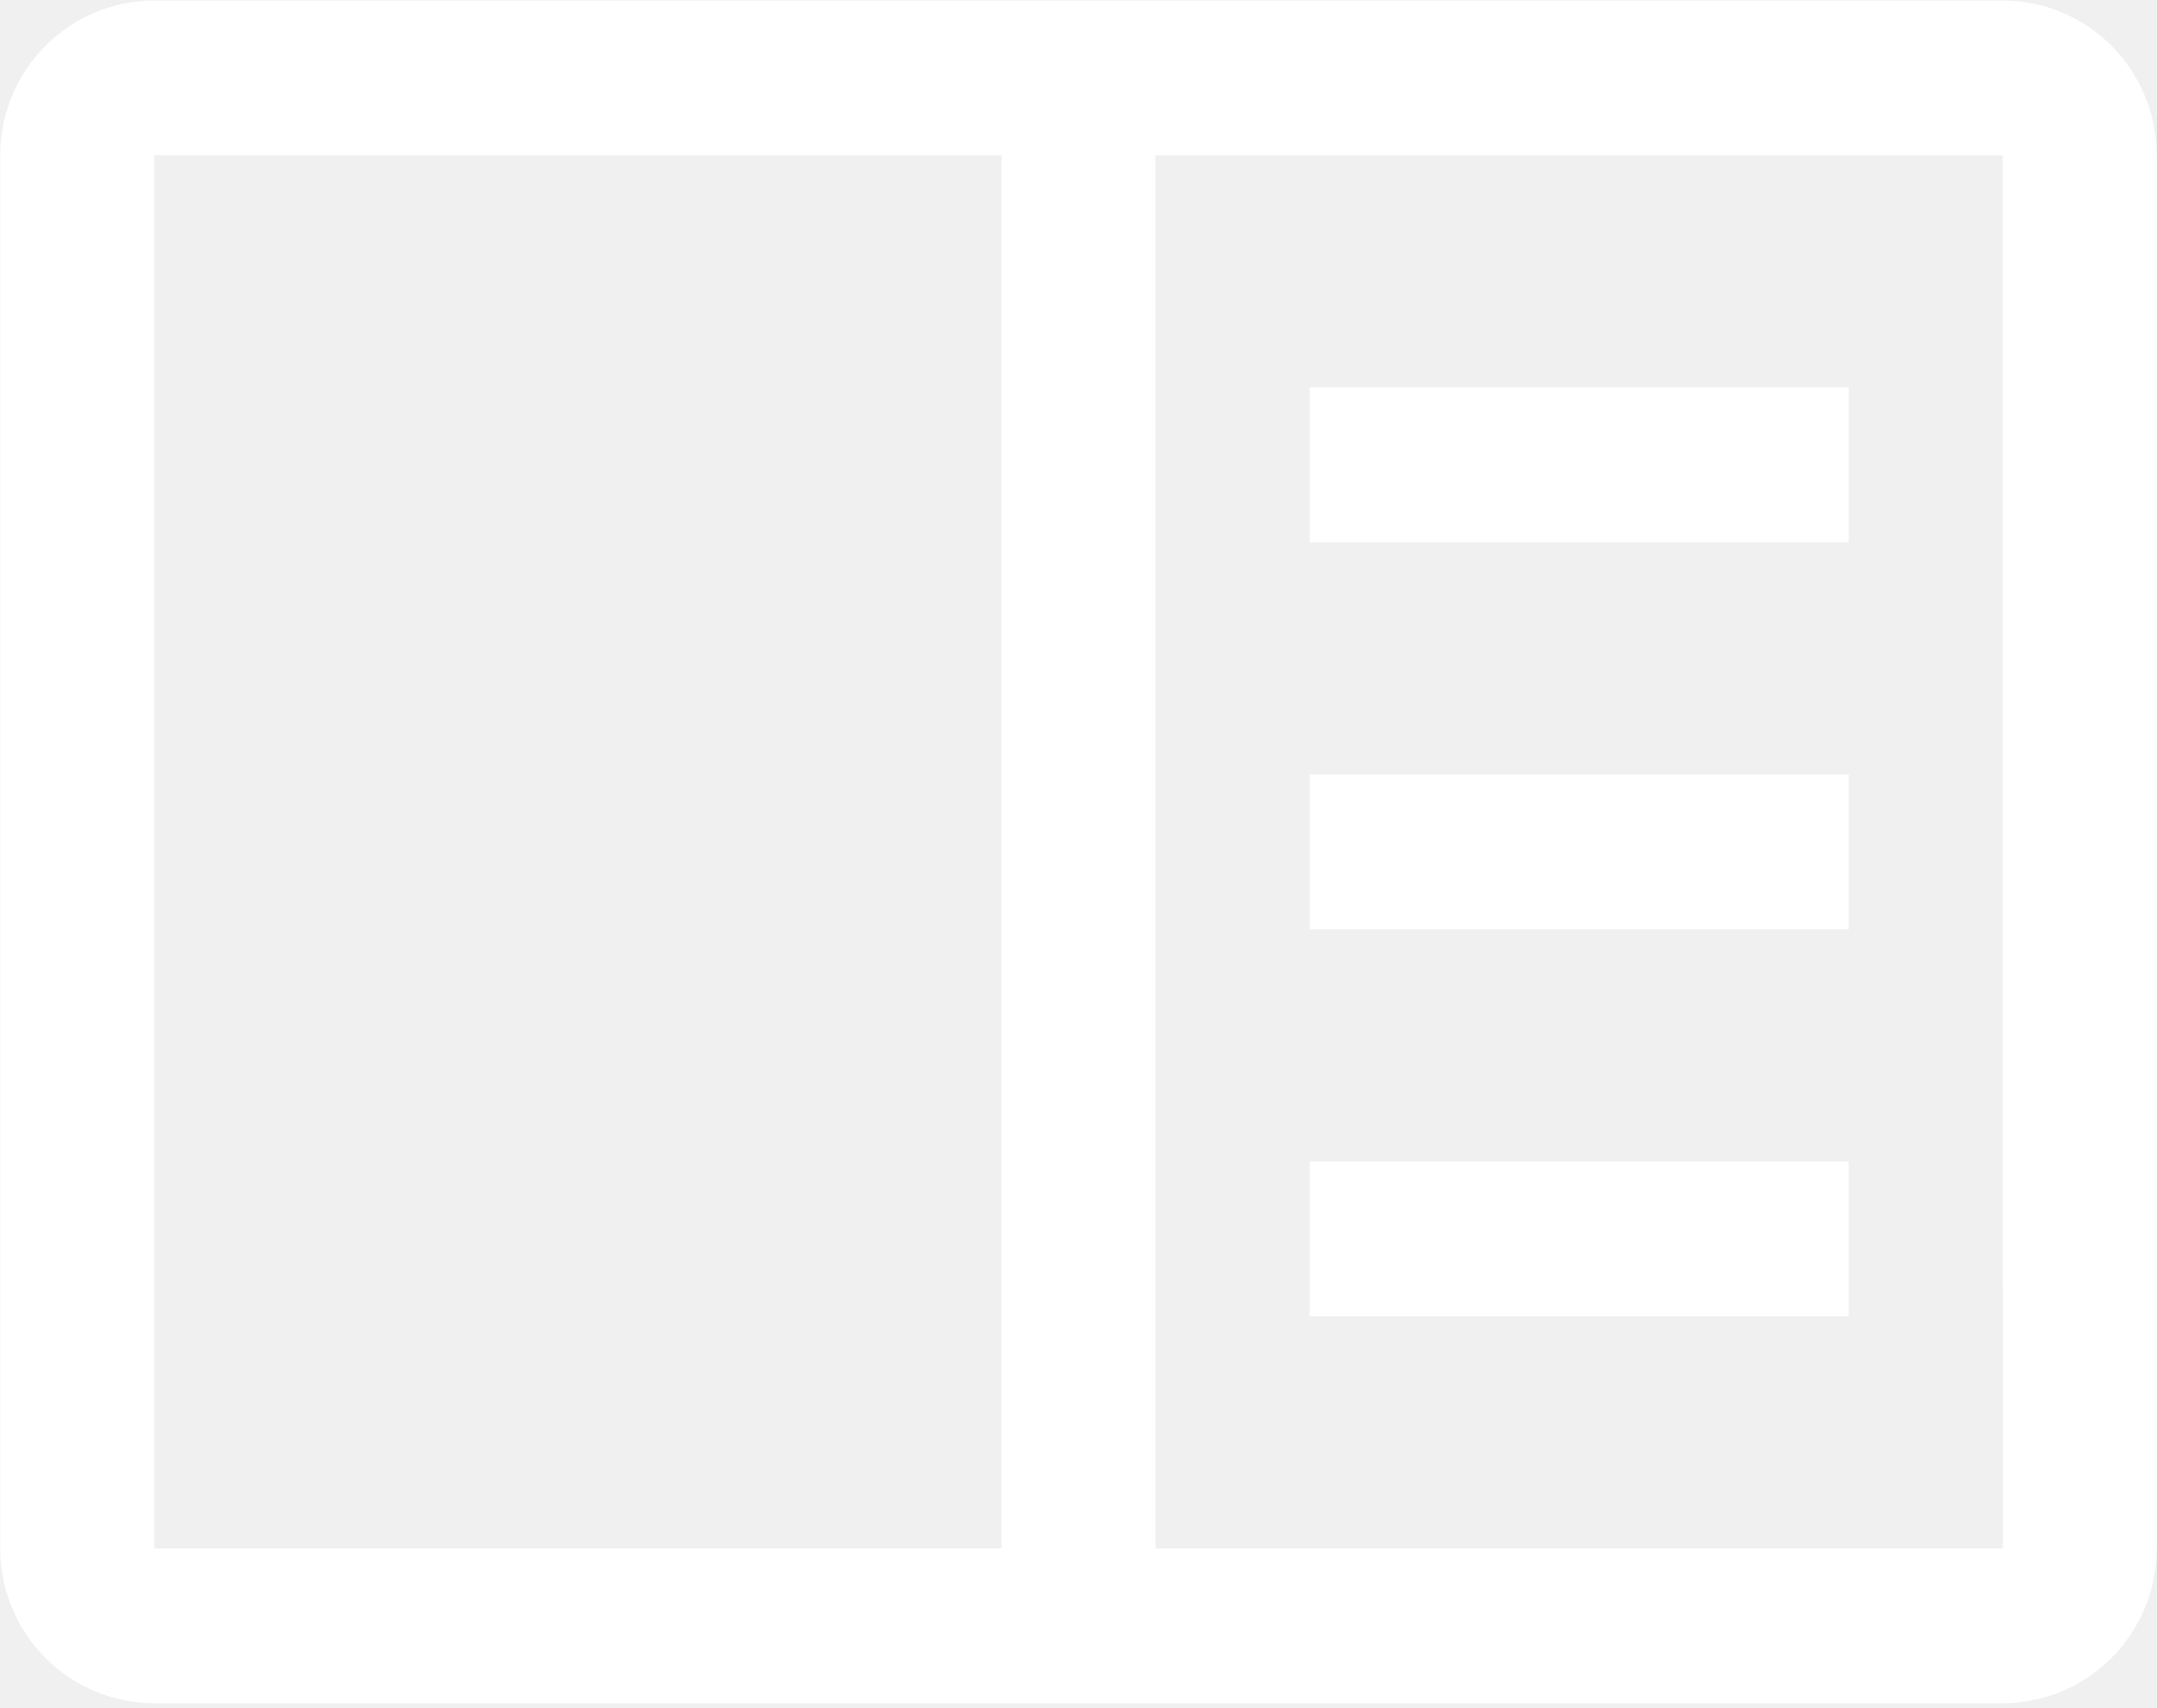
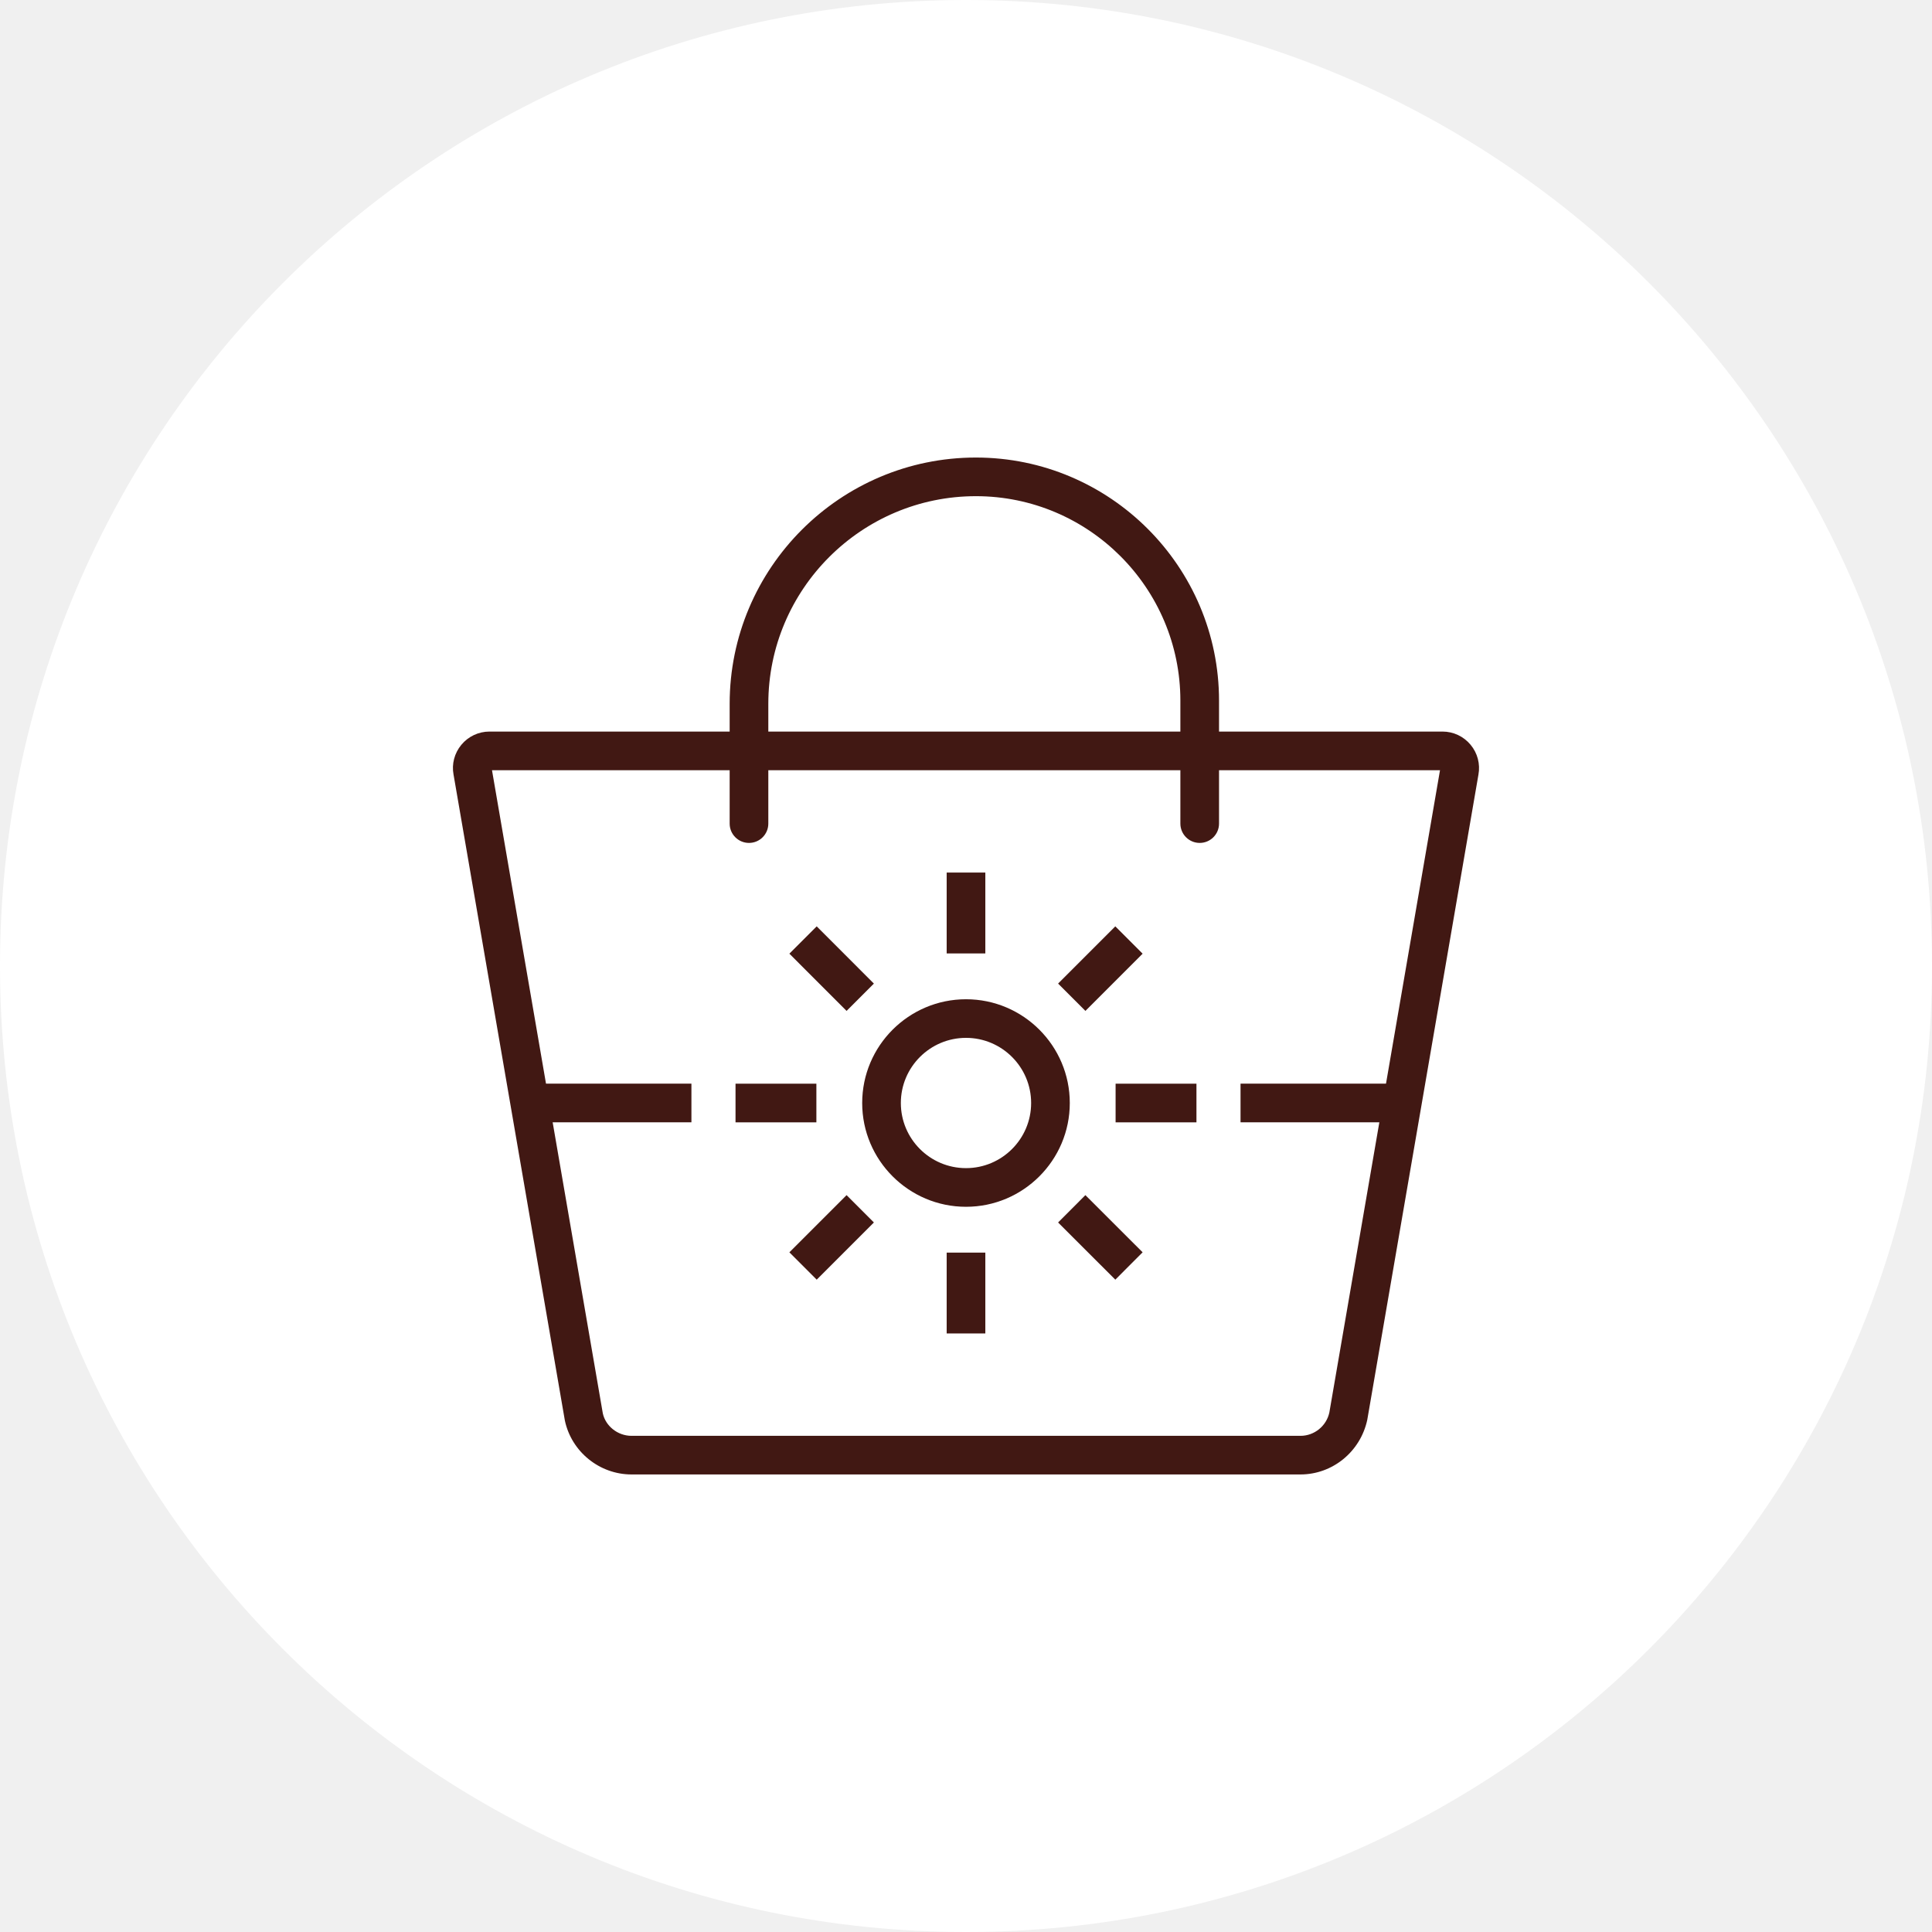
- <svg xmlns="http://www.w3.org/2000/svg" width="48" height="38" viewBox="0 0 48 38" fill="none">
-   <g clip-path="url(#clip0)">
-     <path d="M29.142 8.624H41.139V12.069H29.142V8.624Z" fill="white" />
-     <path d="M29.142 17.237H41.139V20.683H29.142V17.237Z" fill="white" />
-     <path d="M29.142 25.851H41.139V29.296H29.142V25.851Z" fill="white" />
-     <path d="M44.567 0.011H3.432C2.523 0.012 1.652 0.375 1.009 1.021C0.366 1.667 0.005 2.543 0.004 3.457V34.464C0.005 35.378 0.366 36.254 1.009 36.9C1.652 37.545 2.523 37.909 3.432 37.91H44.567C45.476 37.908 46.347 37.545 46.99 36.899C47.632 36.253 47.994 35.378 47.995 34.464V3.457C47.994 2.543 47.633 1.667 46.99 1.021C46.348 0.375 45.476 0.012 44.567 0.011ZM3.432 3.457H22.286V34.464H3.432V3.457ZM25.714 34.464V3.457H44.567L44.571 34.464H25.714Z" fill="white" />
+ <svg xmlns="http://www.w3.org/2000/svg" version="1.1" id="beach-bag" x="0px" y="0px" viewBox="0 0 1010 1010" enable-background="new 0 0 1010 1010" xml:space="preserve">
+   <g>
+     <path id="beach-bag-label" fill="#FFFFFF" d="M1010,505c0,278.911-226.089,505-505,505C226.1,1010,0,783.911,0,505   C0,226.1,226.1,0,505,0C783.911,0,1010,226.1,1010,505z" />
+     <g id="beach-bag-beach-bag">
+       <g>
+         <path fill="#411813" d="M679.865,770.805H330.135c-16.702,0-31.344-11.836-34.829-28.144l-58.215-337.79     c-1.02-5.43,0.471-11.14,4.099-15.518c3.649-4.394,9.008-6.91,14.696-6.91h498.216     c5.678,0,11.024,2.504,14.663,6.876c3.649,4.368,5.151,10.077,4.121,15.655l-58.116,337.291     C711.176,758.98,696.534,770.805,679.865,770.805L679.865,770.805z M257.202,402.641l57.93,336.207     c1.436,6.641,7.77,11.77,15.004,11.77h349.73c7.222,0,13.557-5.13,15.08-12.187l57.853-335.79H257.202     L257.202,402.641z" />
+       </g>
+       <g>
+         <polygon fill="#411813" points="733.477,586.712 648.521,586.712 648.521,566.503 733.477,566.503 733.477,586.712         " />
+       </g>
+       <g>
+         <polygon fill="#411813" points="361.457,586.712 277.334,586.712 277.334,566.503 361.457,566.503 361.457,586.712         " />
+       </g>
+       <g>
+         <g>
+           <polygon fill="#411813" points="515.105,697.093 494.896,697.093 494.896,654.834 515.105,654.834 515.105,697.093           " />
+         </g>
+         <g>
+           <polygon fill="#411813" points="515.105,498.43 494.896,498.43 494.896,456.149 515.105,456.149 515.105,498.43           " />
+         </g>
+         <g>
+           <polygon fill="#411813" points="426.784,586.734 384.514,586.734 384.514,566.525 426.784,566.525 426.784,586.734           " />
+         </g>
+         <g>
+           <polygon fill="#411813" points="625.475,586.734 583.205,586.734 583.205,566.525 625.475,566.525 625.475,586.734           " />
+         </g>
+         <g>
+           <polygon fill="#411813" points="426.949,668.972 412.669,654.681 442.566,624.784 456.846,639.075 426.949,668.972           " />
+         </g>
+         <g>
+           <polygon fill="#411813" points="567.424,528.475 553.144,514.189 583.052,484.276 597.332,498.562 567.424,528.475           " />
+         </g>
+         <g>
+           <polygon fill="#411813" points="442.566,528.475 412.669,498.556 426.949,484.276 456.846,514.194 442.566,528.475           " />
+         </g>
+         <g>
+           <polygon fill="#411813" points="583.062,668.972 553.144,639.086 567.413,624.784 597.332,654.669 583.062,668.972           " />
+         </g>
+         <g>
+           <path fill="#411813" d="M505,630.877c-29.919,0-54.27-24.34-54.27-54.247c0-29.92,24.351-54.249,54.27-54.249      c29.919,0,54.259,24.329,54.259,54.249C559.259,606.537,534.919,630.877,505,630.877L505,630.877z M505,542.567      c-18.784,0-34.06,15.278-34.06,34.062c0,18.772,15.277,34.038,34.06,34.038      c18.773,0,34.05-15.266,34.05-34.038C539.05,557.846,523.773,542.567,505,542.567L505,542.567z" />
+         </g>
+       </g>
+       <g>
+         <path fill="#411813" d="M627.173,440.658c-5.578,0-10.104-4.521-10.104-10.098v-64.265     c0-58.95-47.946-106.907-106.895-106.907c-59.837,0-108.518,48.691-108.518,108.546v62.627     c0,5.578-4.526,10.098-10.104,10.098c-5.579,0-10.104-4.521-10.104-10.098v-62.627     c0-70.989,57.744-128.744,128.727-128.744c70.084,0,127.104,57.021,127.104,127.105v64.265     C637.277,436.138,632.751,440.658,627.173,440.658L627.173,440.658z" />
+       </g>
+     </g>
  </g>
-   <defs>
-     <clipPath id="clip0">
-       <rect width="48" height="37.92" fill="white" />
-     </clipPath>
-   </defs>
</svg>
